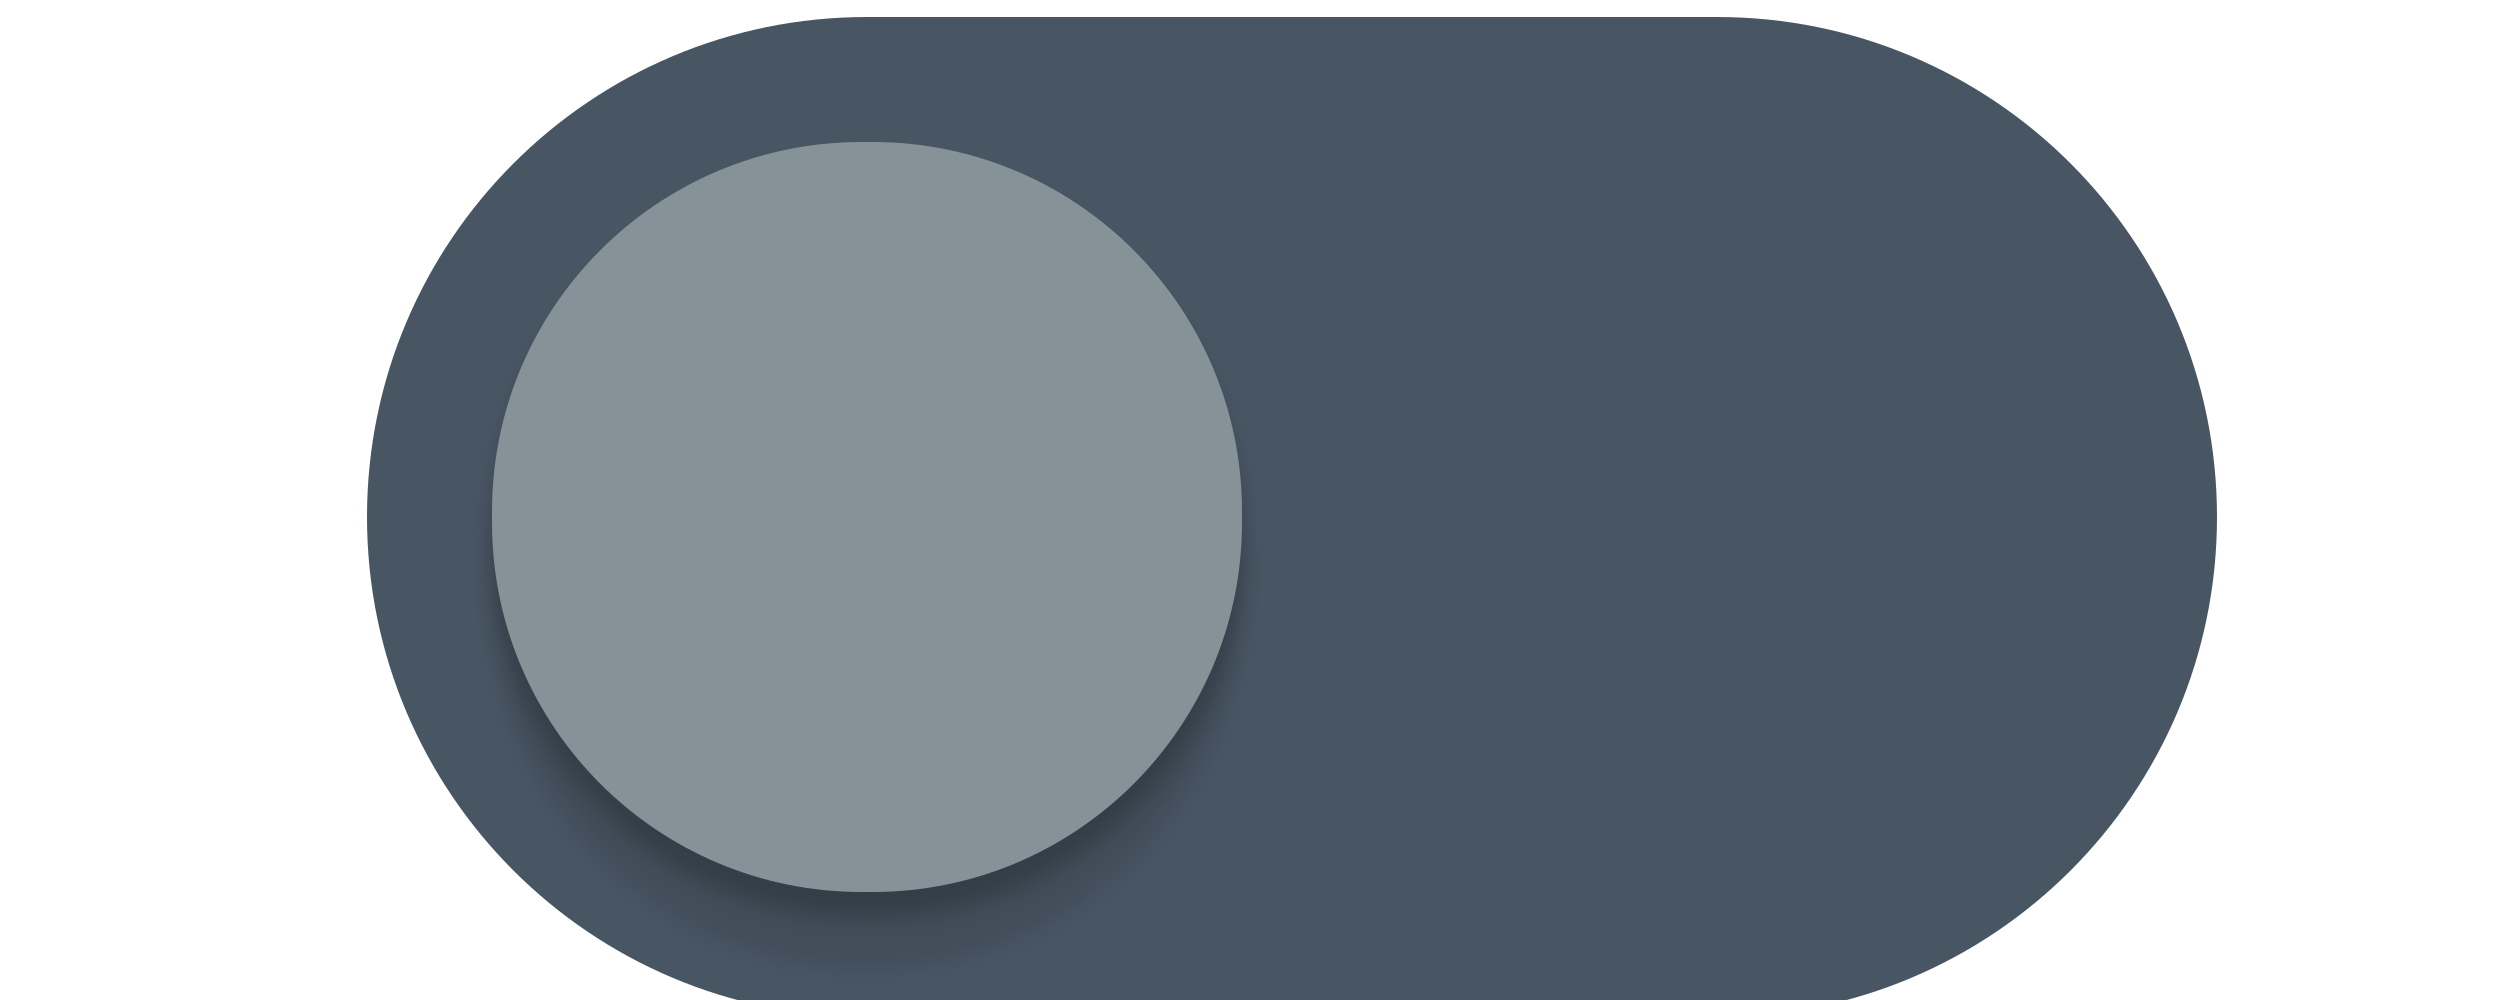
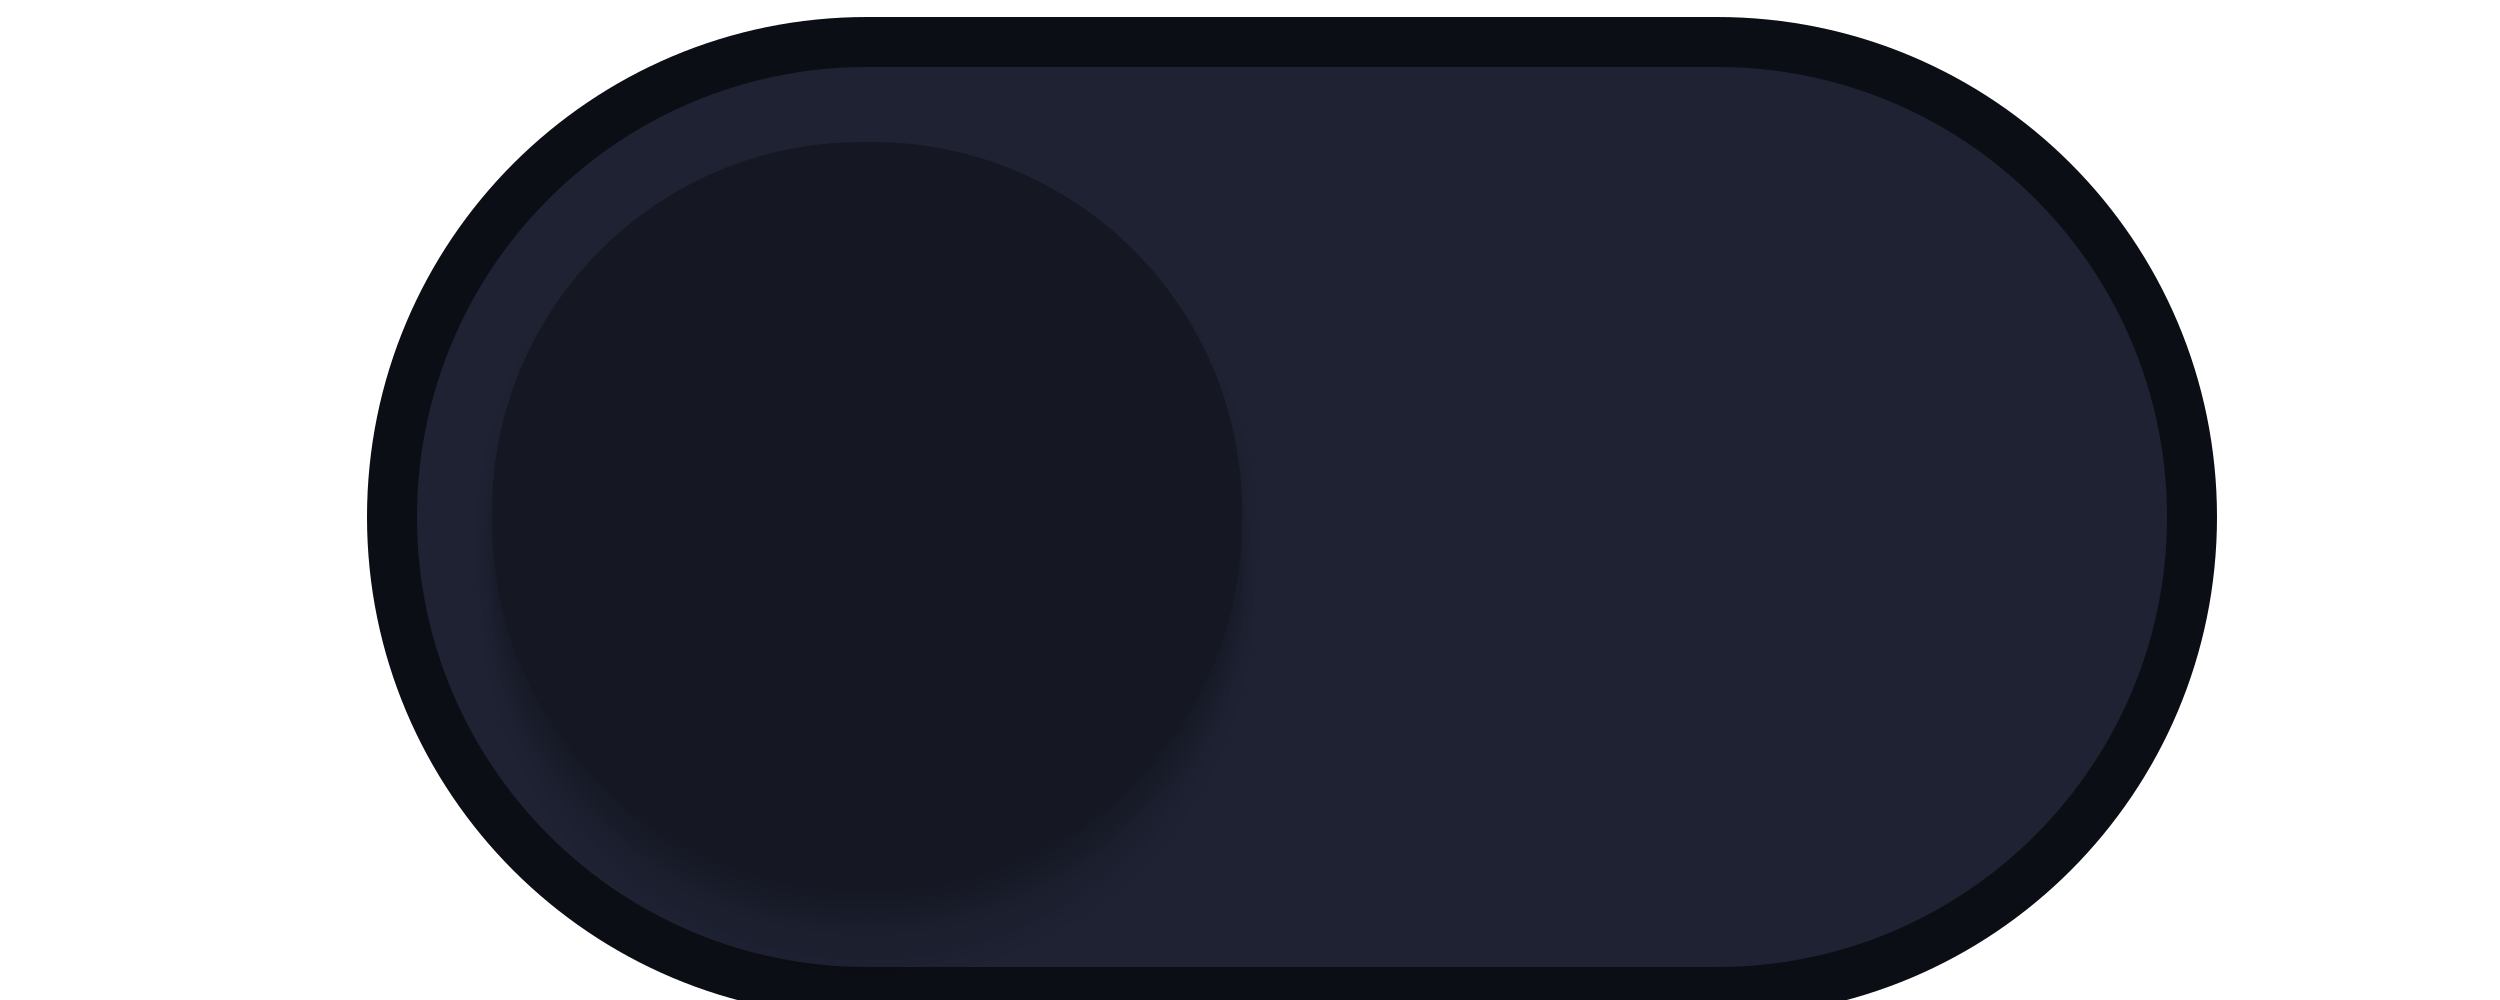
- <svg xmlns="http://www.w3.org/2000/svg" width="50" height="20" id="svg7539" version="1.1">
+ <svg xmlns="http://www.w3.org/2000/svg" version="1.1" id="svg7539" height="20" width="50">
  <defs id="defs7541">
    <linearGradient id="linearGradient4695-1-4-3-5-0-6">
-       <stop id="stop4697-9-9-7-0-1-5" style="stop-color:#000000;stop-opacity:1;" offset="0" />
-       <stop id="stop4699-5-8-9-0-4-0" style="stop-color:#000000;stop-opacity:0" offset="1" />
+       <stop offset="0" style="stop-color:#000000;stop-opacity:1;" id="stop4697-9-9-7-0-1-5" />
+       <stop offset="1" style="stop-color:#000000;stop-opacity:0" id="stop4699-5-8-9-0-4-0" />
    </linearGradient>
    <linearGradient id="linearGradient3768-6">
-       <stop style="stop-color:#0f0f0f;stop-opacity:1;" offset="0" id="stop3770-0" />
-       <stop id="stop3778-6" offset="0.078" style="stop-color:#171717;stop-opacity:1;" />
-       <stop style="stop-color:#171717;stop-opacity:1;" offset="0.974" id="stop3774-2" />
-       <stop style="stop-color:#1b1b1b;stop-opacity:1;" offset="1" id="stop3776-2" />
+       <stop id="stop3770-0" offset="0" style="stop-color:#0f0f0f;stop-opacity:1;" />
+       <stop style="stop-color:#171717;stop-opacity:1;" offset="0.078" id="stop3778-6" />
+       <stop id="stop3774-2" offset="0.974" style="stop-color:#171717;stop-opacity:1;" />
+       <stop id="stop3776-2" offset="1" style="stop-color:#1b1b1b;stop-opacity:1;" />
    </linearGradient>
    <linearGradient id="linearGradient3969-0-4">
-       <stop style="stop-color:#353537;stop-opacity:1;" offset="0" id="stop3971-2-6" />
-       <stop style="stop-color:#4d4f52;stop-opacity:1;" offset="1" id="stop3973-0-1" />
+       <stop id="stop3971-2-6" offset="0" style="stop-color:#353537;stop-opacity:1;" />
+       <stop id="stop3973-0-1" offset="1" style="stop-color:#4d4f52;stop-opacity:1;" />
    </linearGradient>
    <linearGradient id="linearGradient3938">
-       <stop id="stop3940" offset="0" style="stop-color:#ffffff;stop-opacity:0;" />
-       <stop id="stop3942" offset="1" style="stop-color:#ffffff;stop-opacity:0.549;" />
+       <stop style="stop-color:#ffffff;stop-opacity:0;" offset="0" id="stop3940" />
+       <stop style="stop-color:#ffffff;stop-opacity:0.549;" offset="1" id="stop3942" />
    </linearGradient>
    <linearGradient id="linearGradient6523">
-       <stop id="stop6525" offset="0" style="stop-color:#1a1a1a;stop-opacity:1;" />
-       <stop id="stop6527" offset="1" style="stop-color:#1a1a1a;stop-opacity:0;" />
+       <stop style="stop-color:#1a1a1a;stop-opacity:1;" offset="0" id="stop6525" />
+       <stop style="stop-color:#1a1a1a;stop-opacity:0;" offset="1" id="stop6527" />
    </linearGradient>
    <linearGradient id="linearGradient3938-6">
-       <stop id="stop3940-4" offset="0" style="stop-color:#bebebe;stop-opacity:1;" />
-       <stop id="stop3942-8" offset="1" style="stop-color:#ffffff;stop-opacity:1;" />
+       <stop style="stop-color:#bebebe;stop-opacity:1;" offset="0" id="stop3940-4" />
+       <stop style="stop-color:#ffffff;stop-opacity:1;" offset="1" id="stop3942-8" />
    </linearGradient>
-     <filter height="1.072" y="-0.036" width="1.072" x="-0.036" id="filter930" style="color-interpolation-filters:sRGB">
-       <feGaussianBlur id="feGaussianBlur932" stdDeviation="0.225" />
+     <filter style="color-interpolation-filters:sRGB" id="filter930" x="-0.036" width="1.072" y="-0.036" height="1.072">
+       <feGaussianBlur stdDeviation="0.225" id="feGaussianBlur932" />
    </filter>
  </defs>
-   <g id="layer1" transform="translate(-120,88)">
-     <path id="path900" d="m 127.86,-77.246 a 9.5,9.5 0 0 0 -0.019,0.586 9.5,9.5 0 0 0 9.5,9.5 h 7.5 2 7.5 a 9.5,9.5 0 0 0 9.5,-9.5 9.5,9.5 0 0 0 -0.019,-0.414 9.5,9.5 0 0 1 -9.481,8.914 h -7.5 -2 -7.5 a 9.5,9.5 0 0 1 -9.48,-9.086 z" style="opacity:1;fill:none;fill-opacity:1" />
-     <path id="path872" d="m 137.34,-87.16 a 9.5,9.5 0 0 0 -9.5,9.5 9.5,9.5 0 0 0 9.5,9.5 h 7.5 2 7.5 a 9.5,9.5 0 0 0 9.5,-9.5 9.5,9.5 0 0 0 -9.5,-9.5 h -7.5 -2 z" style="fill:#485563;fill-opacity:1;stroke:#485563;stroke-opacity:1" />
-     <rect ry="7.392" y="-83.66" x="129.84" height="15" width="15" id="rect934" style="color:#000000;display:inline;overflow:visible;visibility:visible;opacity:1;fill:#000000;fill-opacity:0.1;fill-rule:nonzero;stroke:none;stroke-width:1.765;stroke-opacity:1;marker:none;filter:url(#filter930);enable-background:new" />
-     <rect style="color:#000000;display:inline;overflow:visible;visibility:visible;opacity:1;fill:#000000;fill-opacity:0.2;fill-rule:nonzero;stroke:none;stroke-width:1.765;stroke-opacity:1;marker:none;filter:url(#filter930);enable-background:new" id="rect912" width="15" height="15" x="129.84" y="-84.66" ry="7.392" />
-     <rect ry="7.392" y="-85.16" x="129.84" height="15" width="15" id="rect3872" style="color:#000000;display:inline;overflow:visible;visibility:visible;opacity:1;fill:#859398;fill-opacity:1;fill-rule:nonzero;stroke:none;stroke-width:1.765;stroke-opacity:1;marker:none;enable-background:new" />
-     <path id="path902" d="m 137.34,-87.16 a 9.5,9.5 0 0 0 -9.5,9.5 9.5,9.5 0 0 0 0.019,0.414 9.5,9.5 0 0 1 9.48,-8.914 h 7.5 2 7.5 a 9.5,9.5 0 0 1 9.48,9.086 9.5,9.5 0 0 0 0.019,-0.586 9.5,9.5 0 0 0 -9.5,-9.5 h -7.5 -2 z" style="fill:none;fill-opacity:1" />
-     <path id="rect936" d="m 137.233,-85.16 c -4.095,0 -7.393,3.297 -7.393,7.393 v 0.215 c 0,0.133 0.013,0.262 0.019,0.393 0.204,-3.91 3.41,-7 7.373,-7 h 0.215 c 3.963,0 7.169,3.09 7.373,7 0.007,-0.131 0.019,-0.26 0.019,-0.393 v -0.215 c 0,-4.095 -3.297,-7.393 -7.393,-7.393 z" style="color:#000000;display:inline;overflow:visible;visibility:visible;opacity:1;fill:none;fill-opacity:0.2;fill-rule:nonzero;stroke:none;stroke-width:1.765;stroke-opacity:1;marker:none;enable-background:new" />
+   <g transform="translate(-120,88)" id="layer1">
+     <path style="opacity:1;fill:none;fill-opacity:1" d="m 127.86,-77.246 a 9.5,9.5 0 0 0 -0.019,0.586 9.5,9.5 0 0 0 9.5,9.5 h 7.5 2 7.5 a 9.5,9.5 0 0 0 9.5,-9.5 9.5,9.5 0 0 0 -0.019,-0.414 9.5,9.5 0 0 1 -9.481,8.914 h -7.5 -2 -7.5 a 9.5,9.5 0 0 1 -9.48,-9.086 z" id="path900" />
+     <path style="fill:#1e2233;fill-opacity:1;stroke:#0c0e15;stroke-opacity:1" d="m 137.34,-87.16 a 9.5,9.5 0 0 0 -9.5,9.5 9.5,9.5 0 0 0 9.5,9.5 h 7.5 2 7.5 a 9.5,9.5 0 0 0 9.5,-9.5 9.5,9.5 0 0 0 -9.5,-9.5 h -7.5 -2 z" id="path872" />
+     <rect style="color:#000000;display:inline;overflow:visible;visibility:visible;opacity:1;fill:#000000;fill-opacity:0.1;fill-rule:nonzero;stroke:none;stroke-width:1.765;stroke-opacity:1;marker:none;filter:url(#filter930);enable-background:new" id="rect934" width="15" height="15" x="129.84" y="-83.66" ry="7.392" />
+     <rect ry="7.392" y="-84.66" x="129.84" height="15" width="15" id="rect912" style="color:#000000;display:inline;overflow:visible;visibility:visible;opacity:1;fill:#000000;fill-opacity:0.2;fill-rule:nonzero;stroke:none;stroke-width:1.765;stroke-opacity:1;marker:none;filter:url(#filter930);enable-background:new" />
+     <rect style="color:#000000;display:inline;overflow:visible;visibility:visible;opacity:1;fill:#151723;fill-opacity:1;fill-rule:nonzero;stroke:none;stroke-width:1.765;stroke-opacity:1;marker:none;enable-background:new" id="rect3872" width="15" height="15" x="129.84" y="-85.16" ry="7.392" />
+     <path style="fill:none;fill-opacity:1" d="m 137.34,-87.16 a 9.5,9.5 0 0 0 -9.5,9.5 9.5,9.5 0 0 0 0.019,0.414 9.5,9.5 0 0 1 9.48,-8.914 h 7.5 2 7.5 a 9.5,9.5 0 0 1 9.48,9.086 9.5,9.5 0 0 0 0.019,-0.586 9.5,9.5 0 0 0 -9.5,-9.5 h -7.5 -2 z" id="path902" />
+     <path style="color:#000000;display:inline;overflow:visible;visibility:visible;opacity:1;fill:none;fill-opacity:0.2;fill-rule:nonzero;stroke:none;stroke-width:1.765;stroke-opacity:1;marker:none;enable-background:new" d="m 137.233,-85.16 c -4.095,0 -7.393,3.297 -7.393,7.393 v 0.215 c 0,0.133 0.013,0.262 0.019,0.393 0.204,-3.91 3.41,-7 7.373,-7 h 0.215 c 3.963,0 7.169,3.09 7.373,7 0.007,-0.131 0.019,-0.26 0.019,-0.393 v -0.215 c 0,-4.095 -3.297,-7.393 -7.393,-7.393 z" id="rect936" />
  </g>
</svg>
